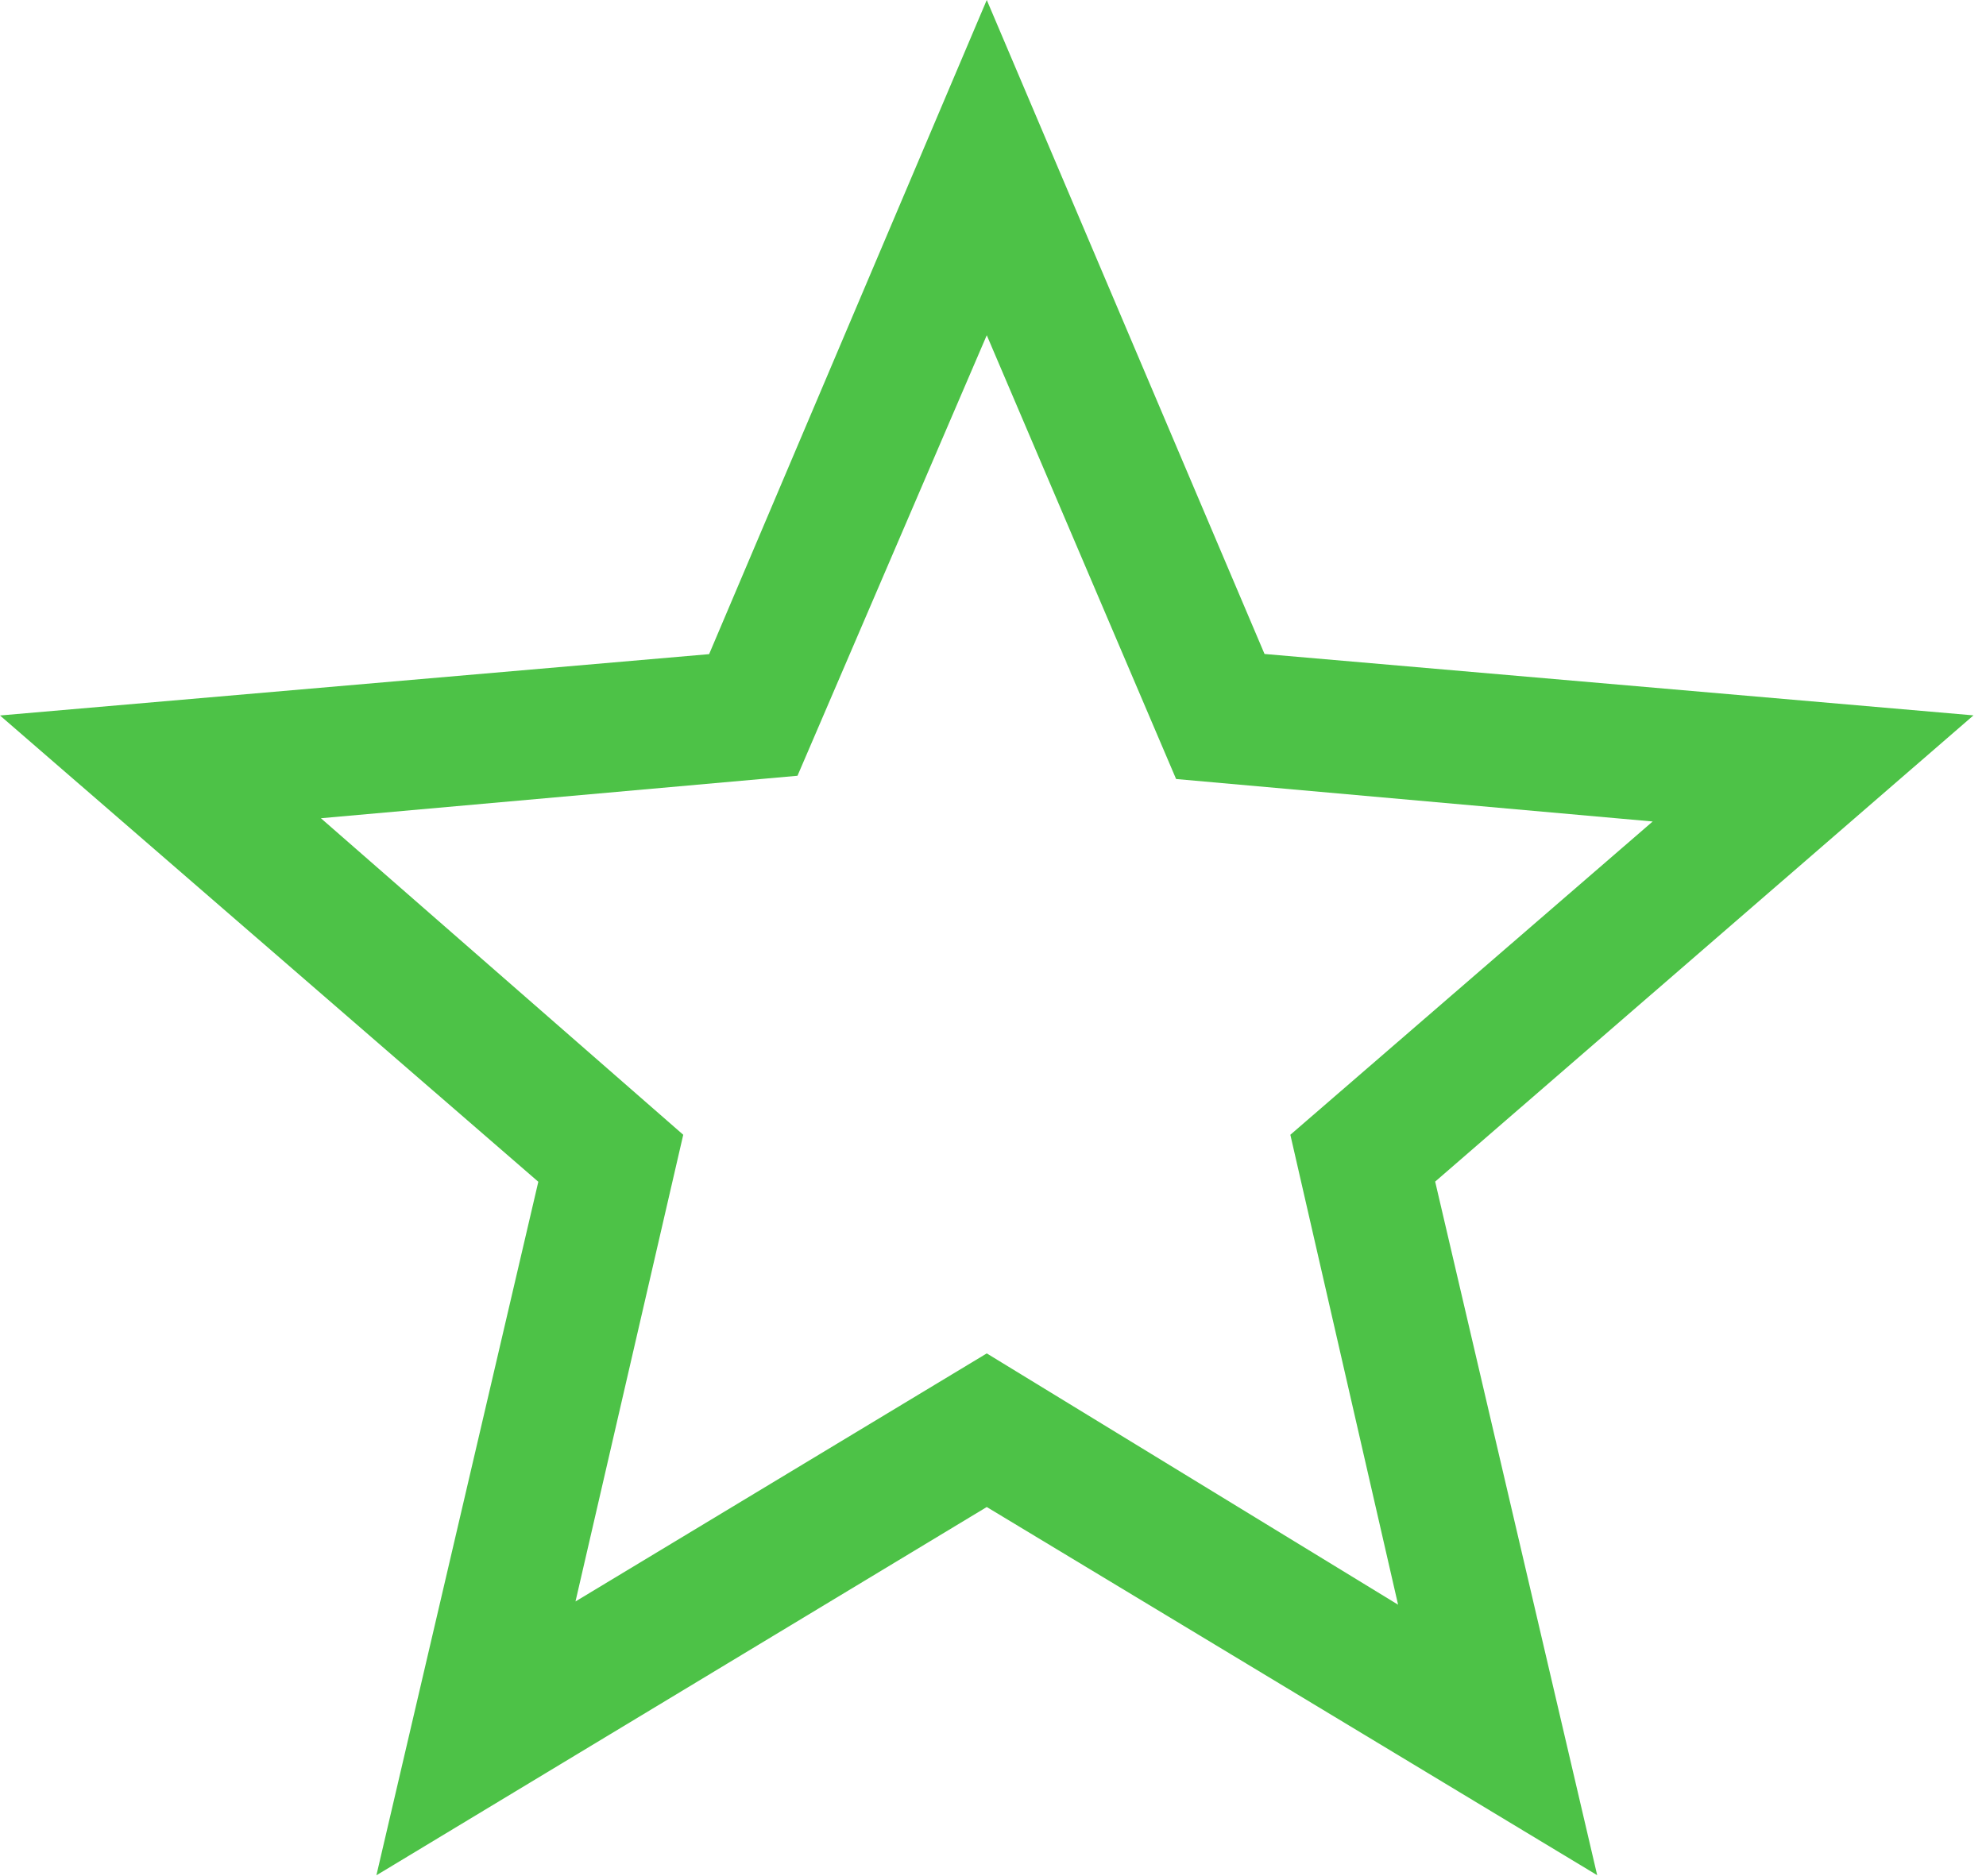
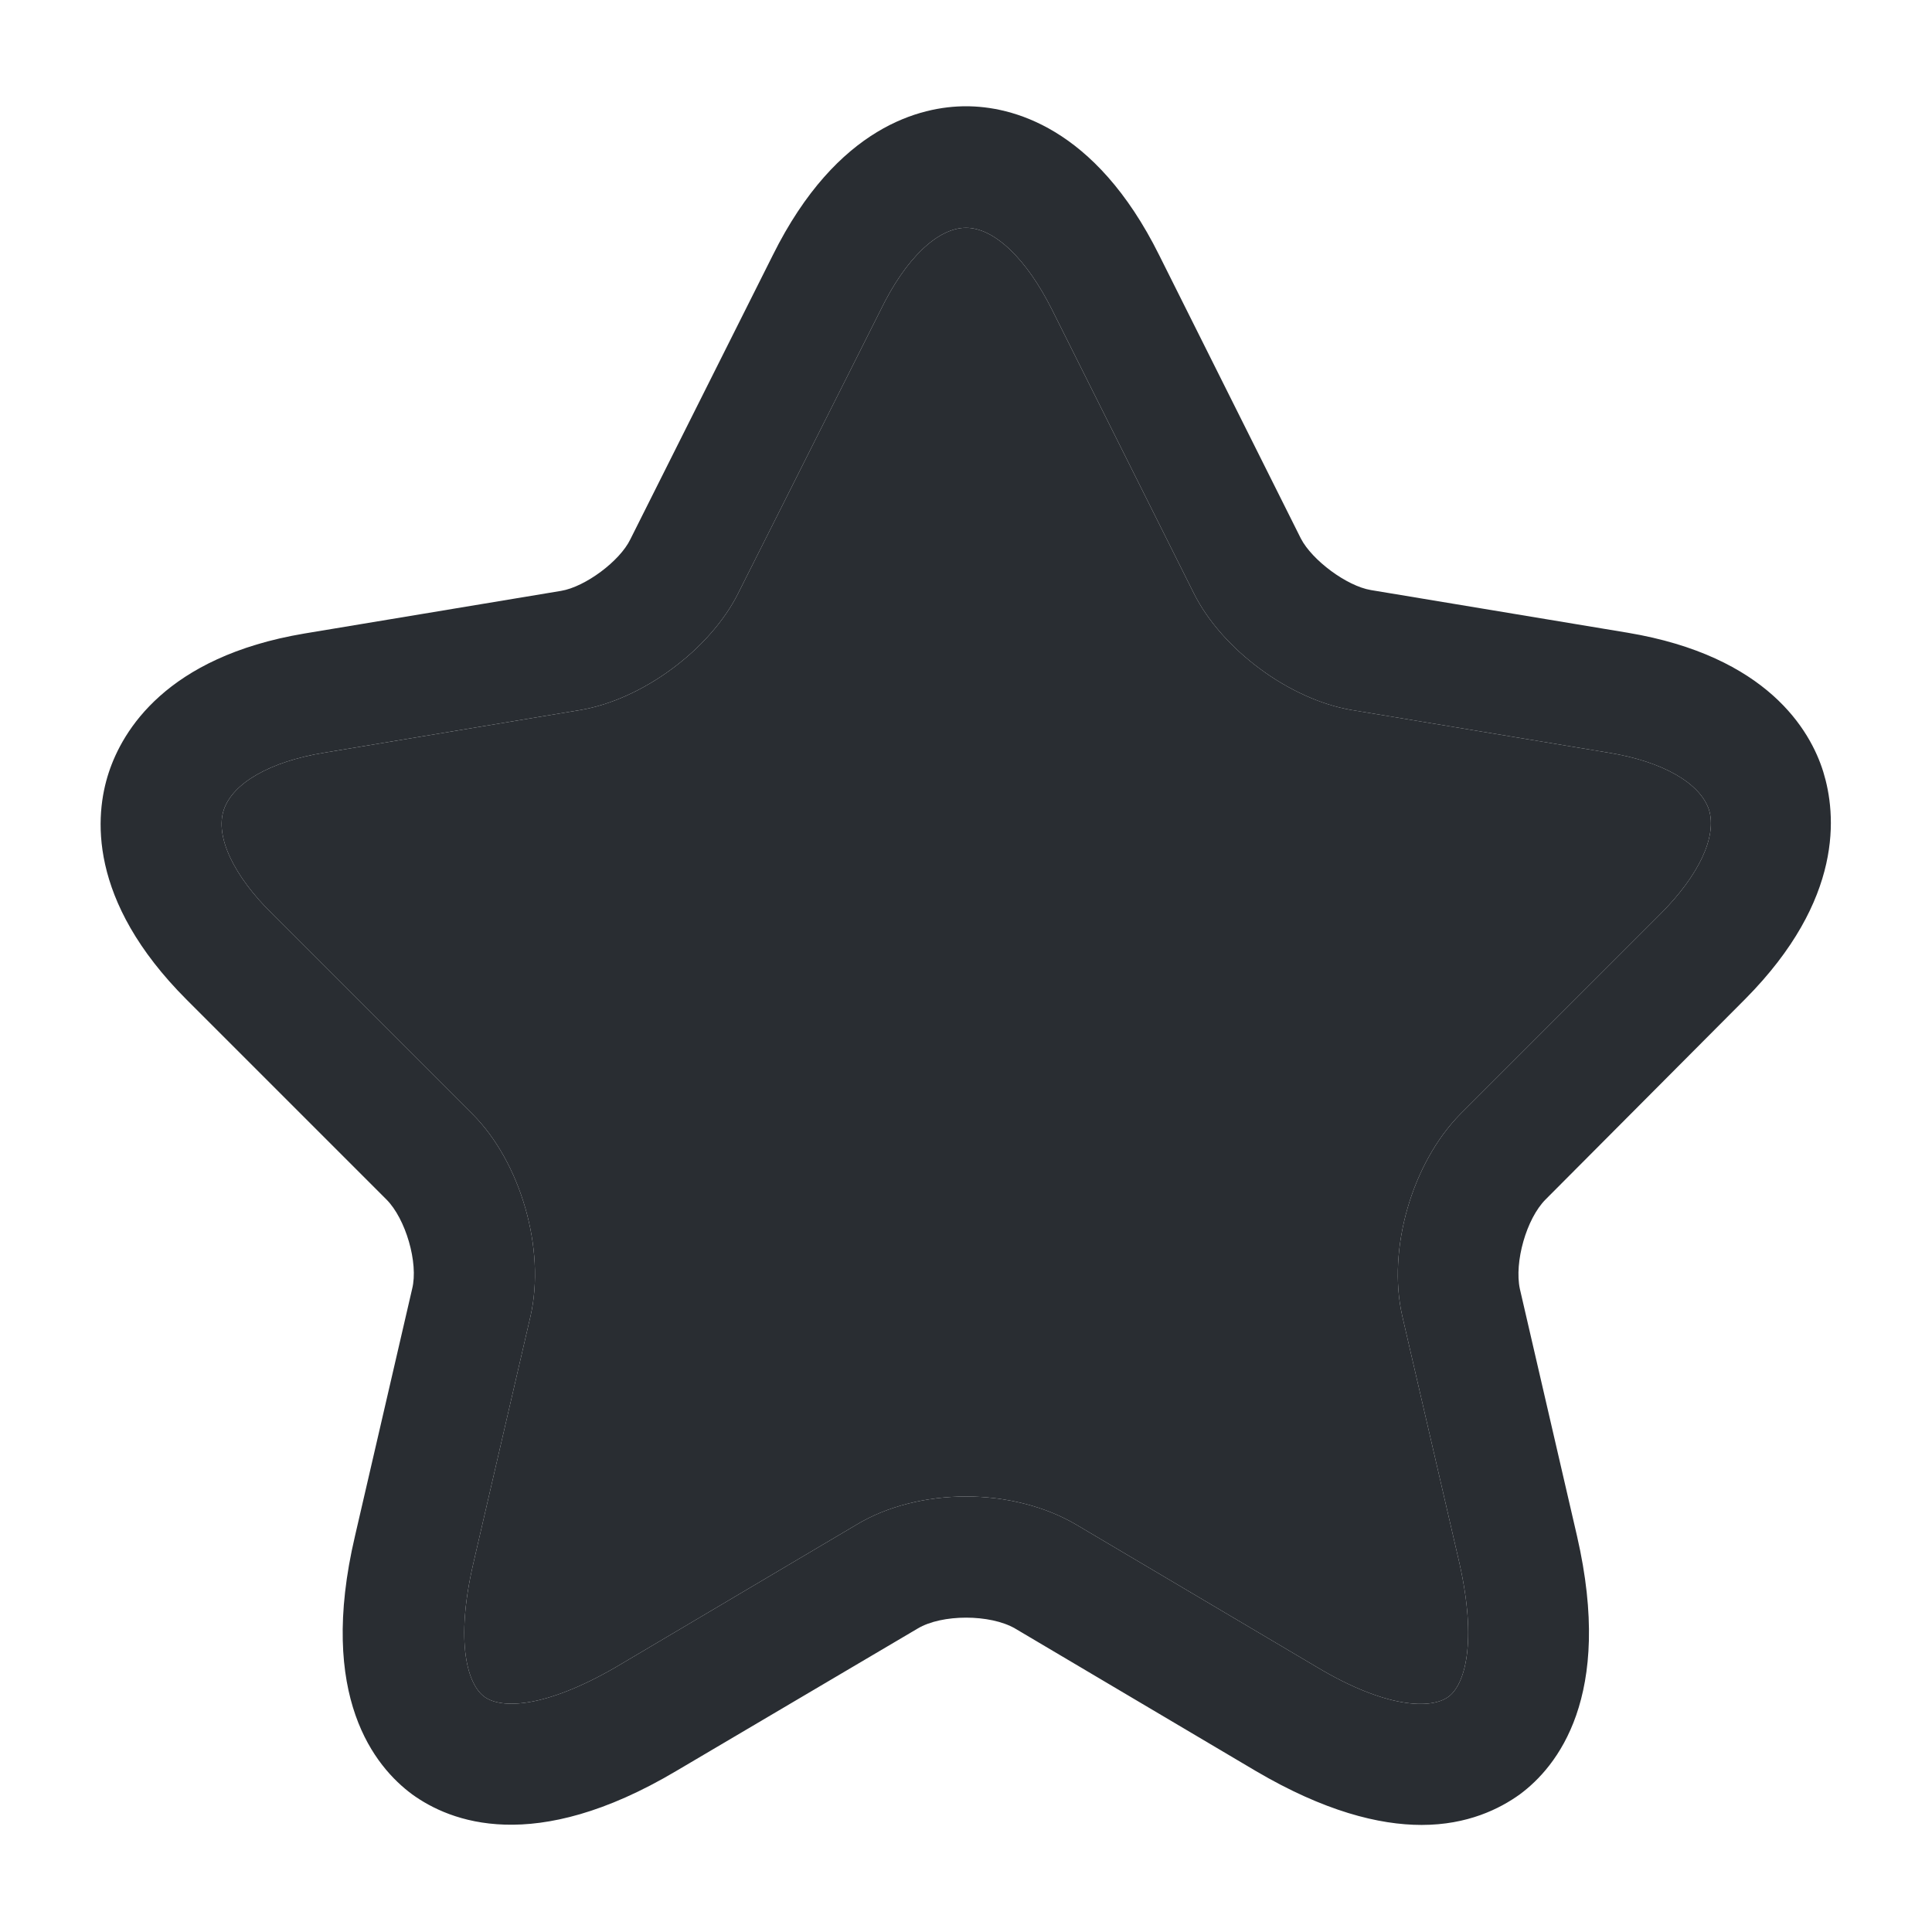
- <svg xmlns="http://www.w3.org/2000/svg" width="36" height="34" viewBox="0 0 36 34" fill="none">
-   <path d="M10.432 29.035L17.887 24.538L25.343 29.094L23.39 20.574L29.958 14.894L21.319 14.124L17.887 6.078L14.456 14.065L5.817 14.835L12.385 20.574L10.432 29.035ZM6.823 34L9.758 21.426L0 12.972L12.854 11.86L17.887 0L22.922 11.857L35.773 12.97L26.015 21.423L28.952 33.998L17.887 27.323L6.823 34Z" fill="#4DC247" />
+ <svg xmlns="http://www.w3.org/2000/svg" width="24" height="24" viewBox="0 0 24 24" fill="none">
+   <path d="M17.66 22.67C17.13 22.67 16.45 22.5 15.6 22L12.61 20.23C12.3 20.05 11.7 20.05 11.4 20.23L8.4 22C6.63 23.05 5.59 22.63 5.12 22.29C4.66 21.95 3.94 21.08 4.41 19.08L5.12 16.01C5.2 15.69 5.04 15.14 4.8 14.9L2.32 12.42C1.08 11.18 1.18 10.12 1.35 9.6C1.52 9.08 2.06 8.16 3.78 7.87L6.97 7.34C7.27 7.29 7.7 6.97 7.83 6.7L9.6 3.17C10.4 1.56 11.45 1.32 12 1.32C12.55 1.32 13.6 1.56 14.4 3.17L16.16 6.69C16.3 6.96 16.73 7.28 17.03 7.33L20.22 7.86C21.95 8.15 22.49 9.07 22.65 9.59C22.81 10.11 22.91 11.17 21.68 12.41L19.2 14.9C18.96 15.14 18.81 15.68 18.88 16.01L19.59 19.08C20.05 21.08 19.34 21.95 18.88 22.29C18.63 22.47 18.23 22.67 17.66 22.67ZM12 18.59C12.49 18.59 12.98 18.71 13.37 18.94L16.36 20.71C17.23 21.23 17.78 21.23 17.99 21.08C18.2 20.93 18.35 20.4 18.13 19.42L17.42 16.35C17.23 15.52 17.54 14.45 18.14 13.84L20.62 11.36C21.11 10.87 21.33 10.39 21.23 10.06C21.12 9.73 20.66 9.46 19.98 9.35L16.79 8.82C16.02 8.69 15.18 8.07 14.83 7.37L13.07 3.85C12.75 3.21 12.35 2.83 12 2.83C11.65 2.83 11.25 3.21 10.94 3.85L9.17 7.37C8.82 8.07 7.98 8.69 7.21 8.82L4.03 9.35C3.35 9.46 2.89 9.73 2.78 10.06C2.67 10.39 2.9 10.88 3.39 11.36L5.87 13.84C6.47 14.44 6.78 15.52 6.59 16.35L5.88 19.42C5.65 20.41 5.81 20.93 6.02 21.08C6.23 21.23 6.77 21.22 7.65 20.71L10.64 18.94C11.02 18.71 11.51 18.59 12 18.59Z" fill="#292D32" />
+   <path d="M12 18.59C12.49 18.59 12.98 18.71 13.37 18.94L16.36 20.71C17.23 21.23 17.78 21.23 17.99 21.08C18.2 20.93 18.35 20.4 18.13 19.42L17.42 16.35C17.23 15.52 17.54 14.45 18.14 13.84L20.62 11.36C21.11 10.87 21.33 10.39 21.23 10.06C21.12 9.73 20.66 9.46 19.98 9.35L16.79 8.82C16.02 8.69 15.18 8.07 14.83 7.37L13.07 3.85C12.75 3.21 12.35 2.83 12 2.83C11.65 2.83 11.25 3.21 10.94 3.85L9.17 7.37C8.82 8.07 7.98 8.69 7.21 8.82L4.03 9.35C3.35 9.46 2.89 9.73 2.78 10.06C2.67 10.39 2.9 10.88 3.39 11.36L5.87 13.84C6.47 14.44 6.78 15.52 6.59 16.35L5.88 19.42C5.65 20.41 5.81 20.93 6.02 21.08C6.23 21.23 6.77 21.22 7.65 20.71L10.64 18.94C11.02 18.71 11.51 18.59 12 18.59Z" fill="#292D32" />
</svg>
